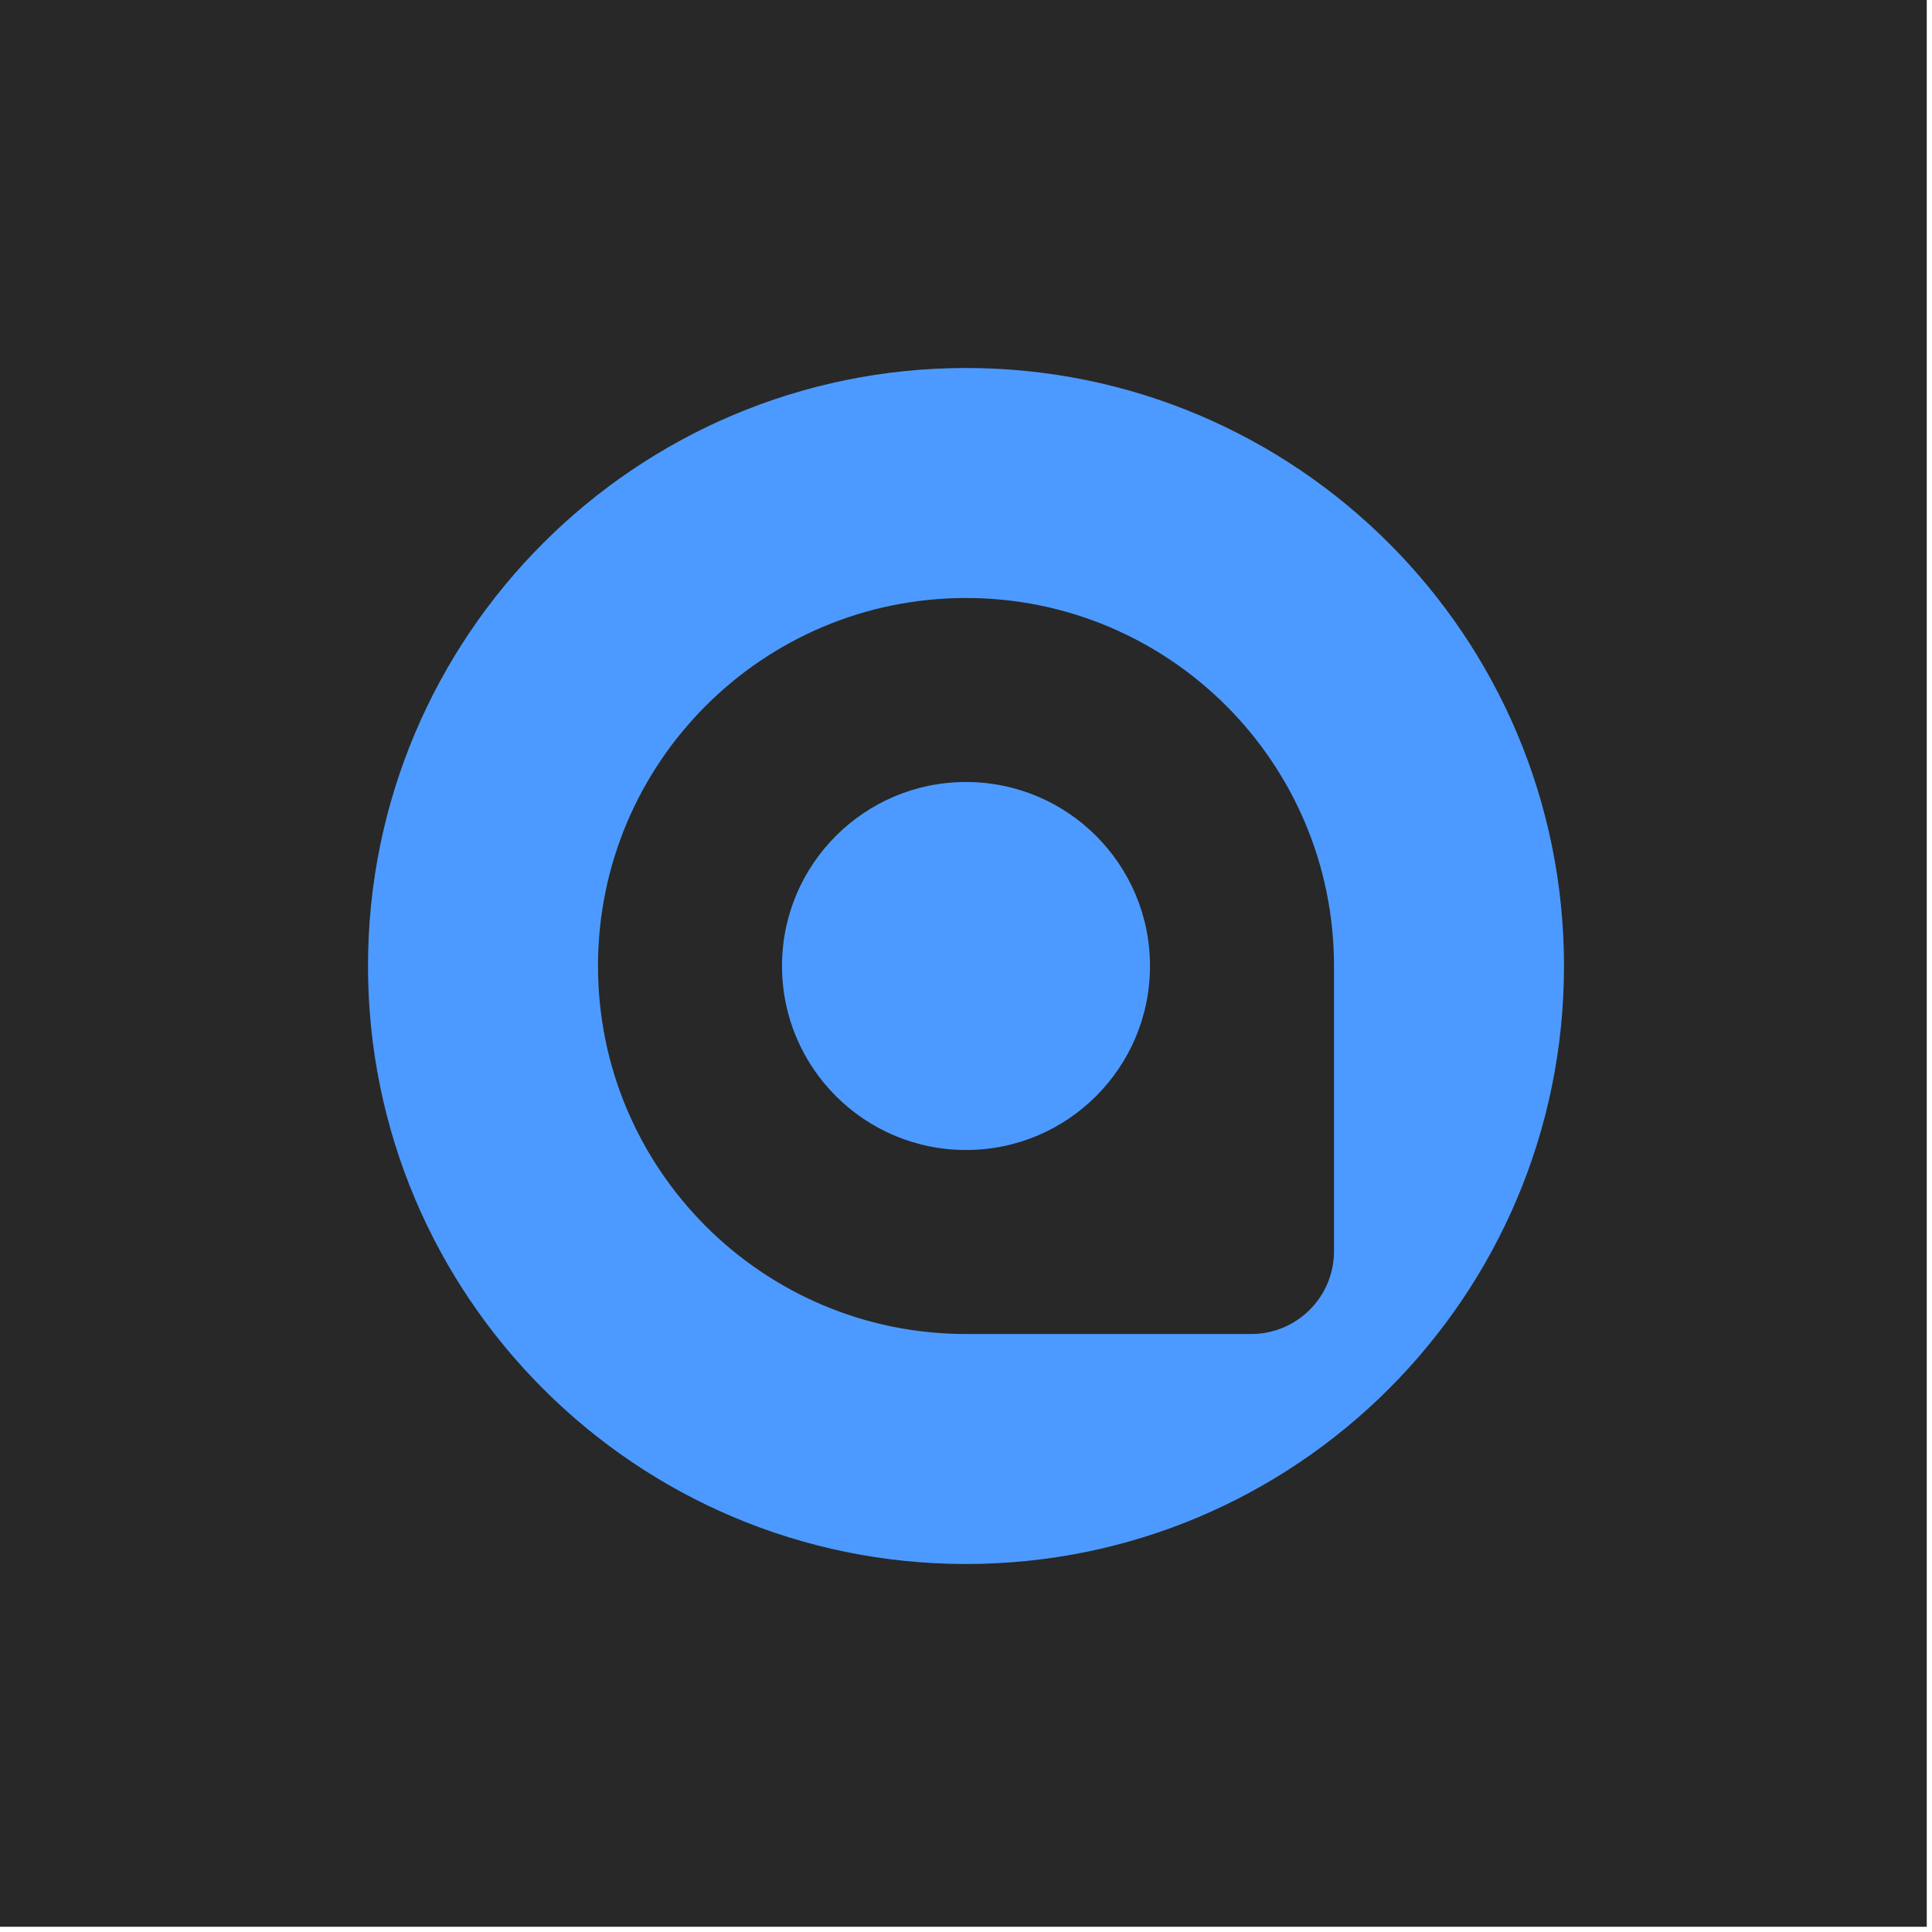
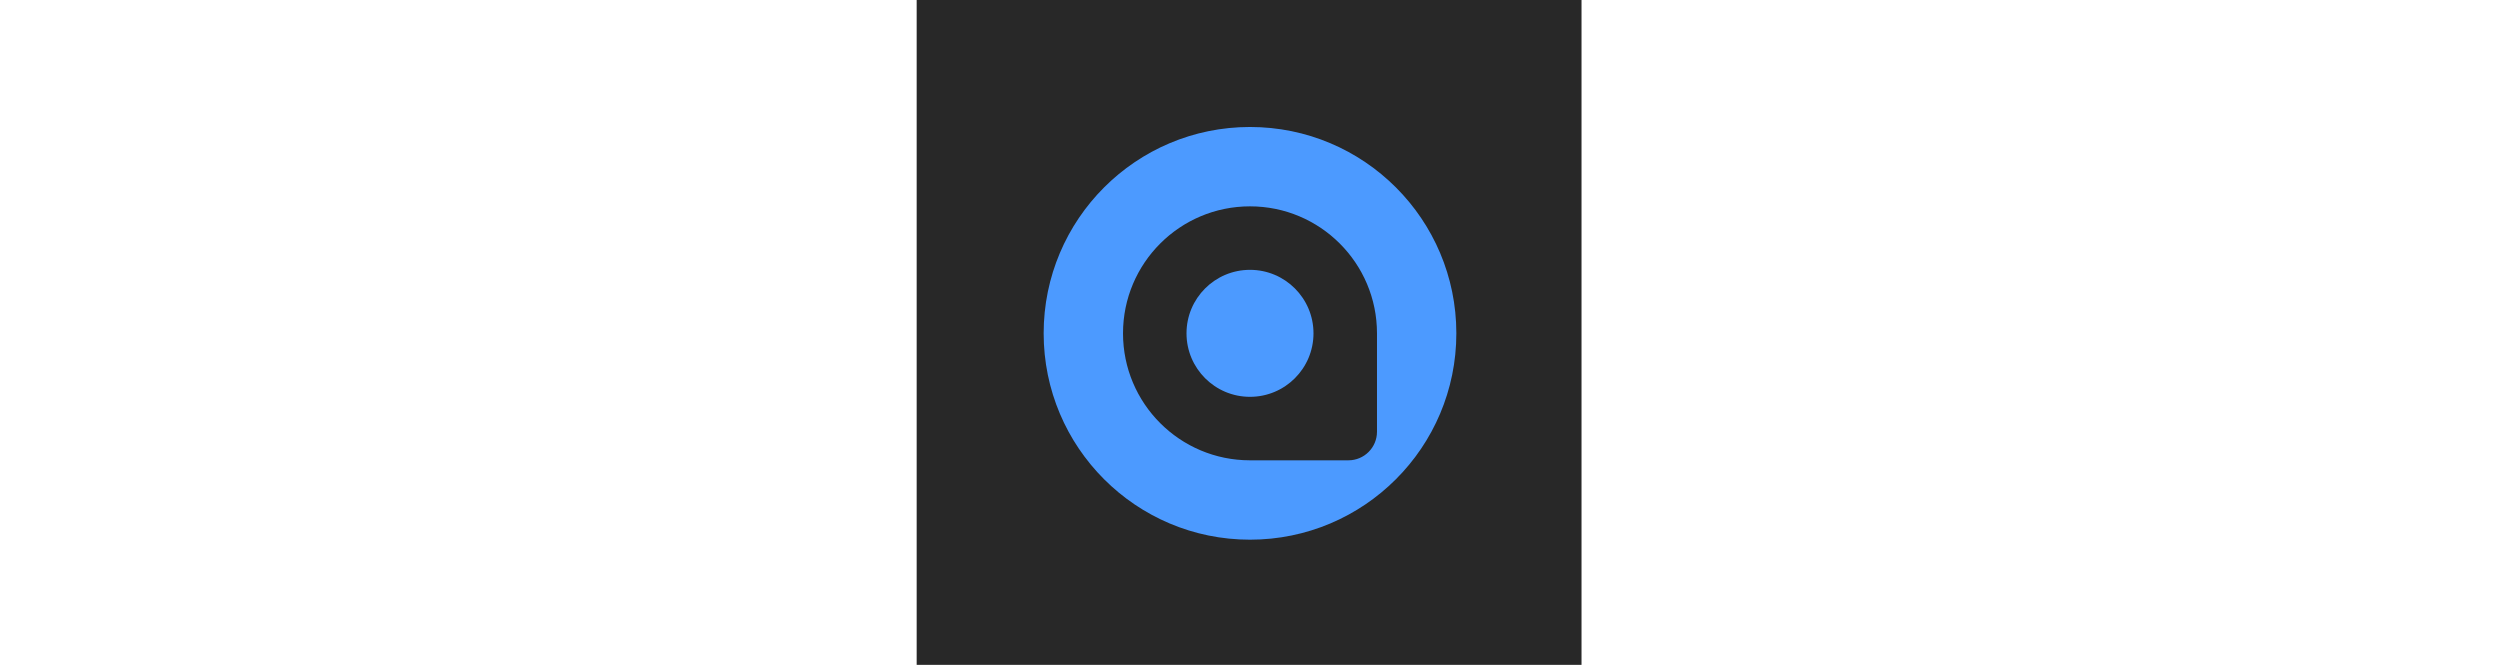
- <svg xmlns="http://www.w3.org/2000/svg" width="210" height="210" viewBox="0 0 210 210" fill="none">
+ <svg xmlns="http://www.w3.org/2000/svg" width="210" height="56" viewBox="0 0 210 210" fill="none">
  <rect width="209.43" height="209.43" fill="#282828" />
  <circle cx="105" cy="105" r="65" fill="#4C9AFF" />
  <path d="M65 105C65 82.909 82.909 65 105 65V65C127.091 65 145 82.909 145 105V136C145 140.971 140.971 145 136 145H105C82.909 145 65 127.091 65 105V105Z" fill="#282828" />
  <circle cx="105" cy="105" r="20" fill="#4C9AFF" />
</svg>
